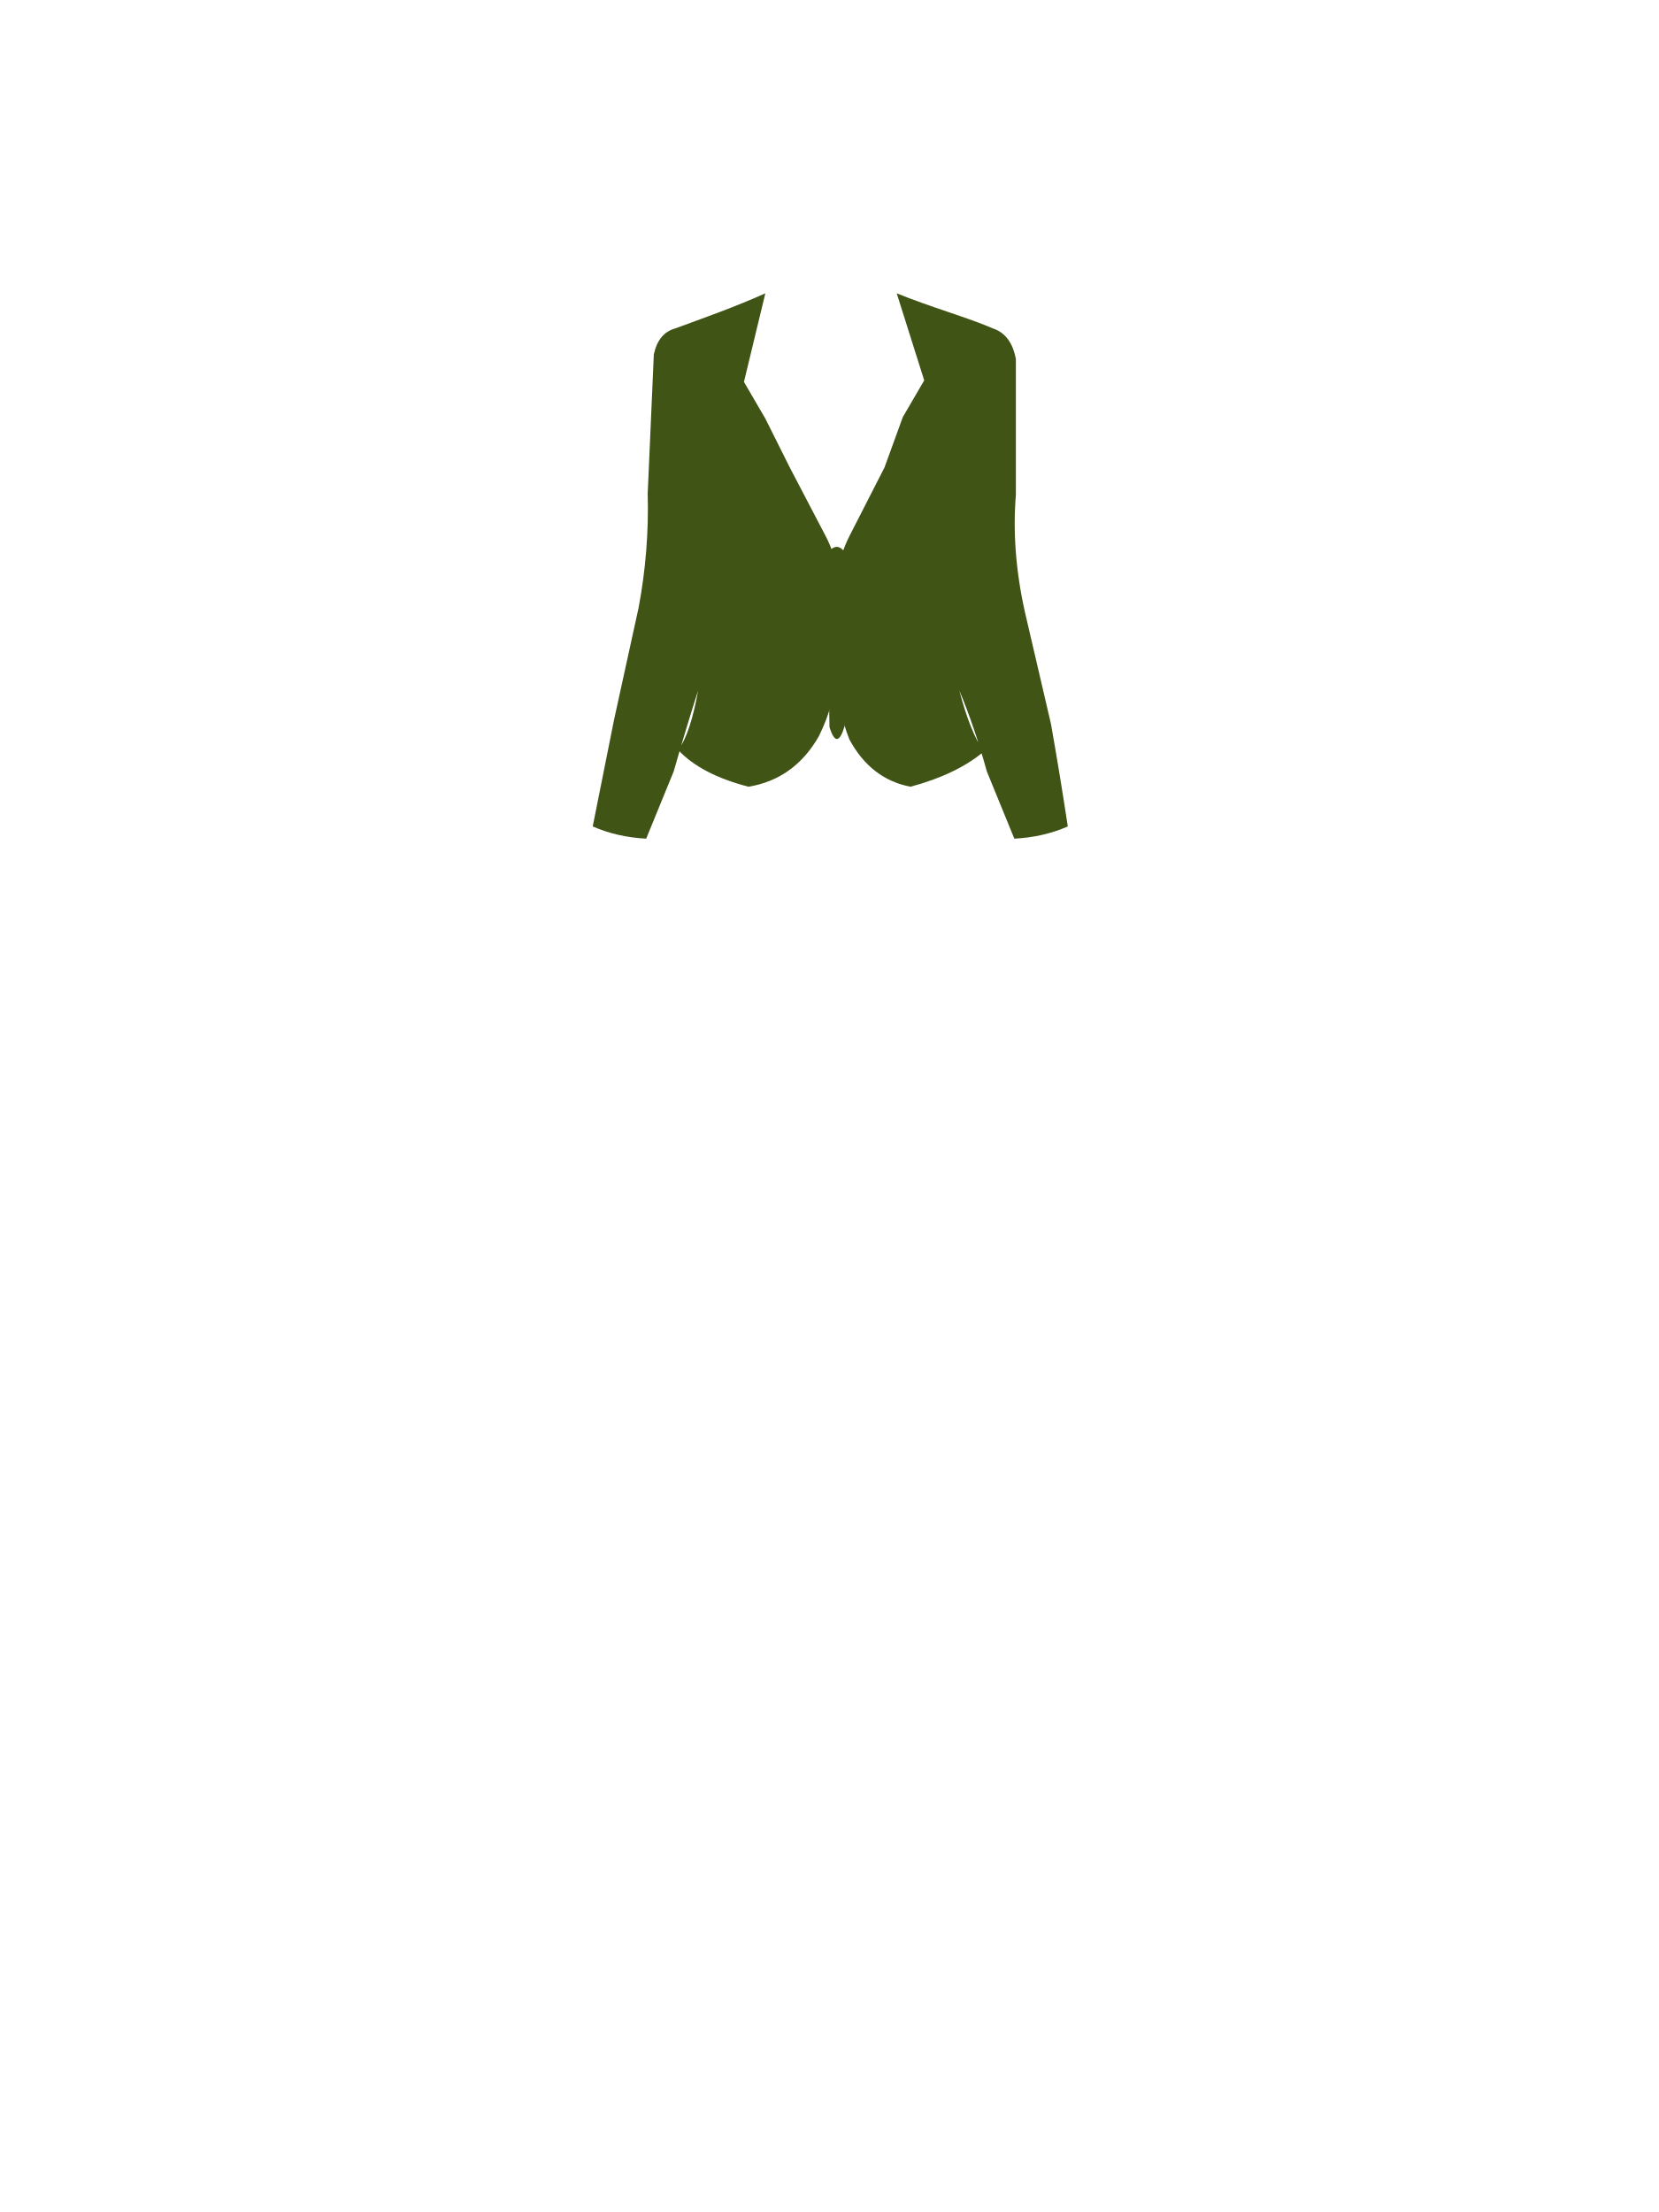
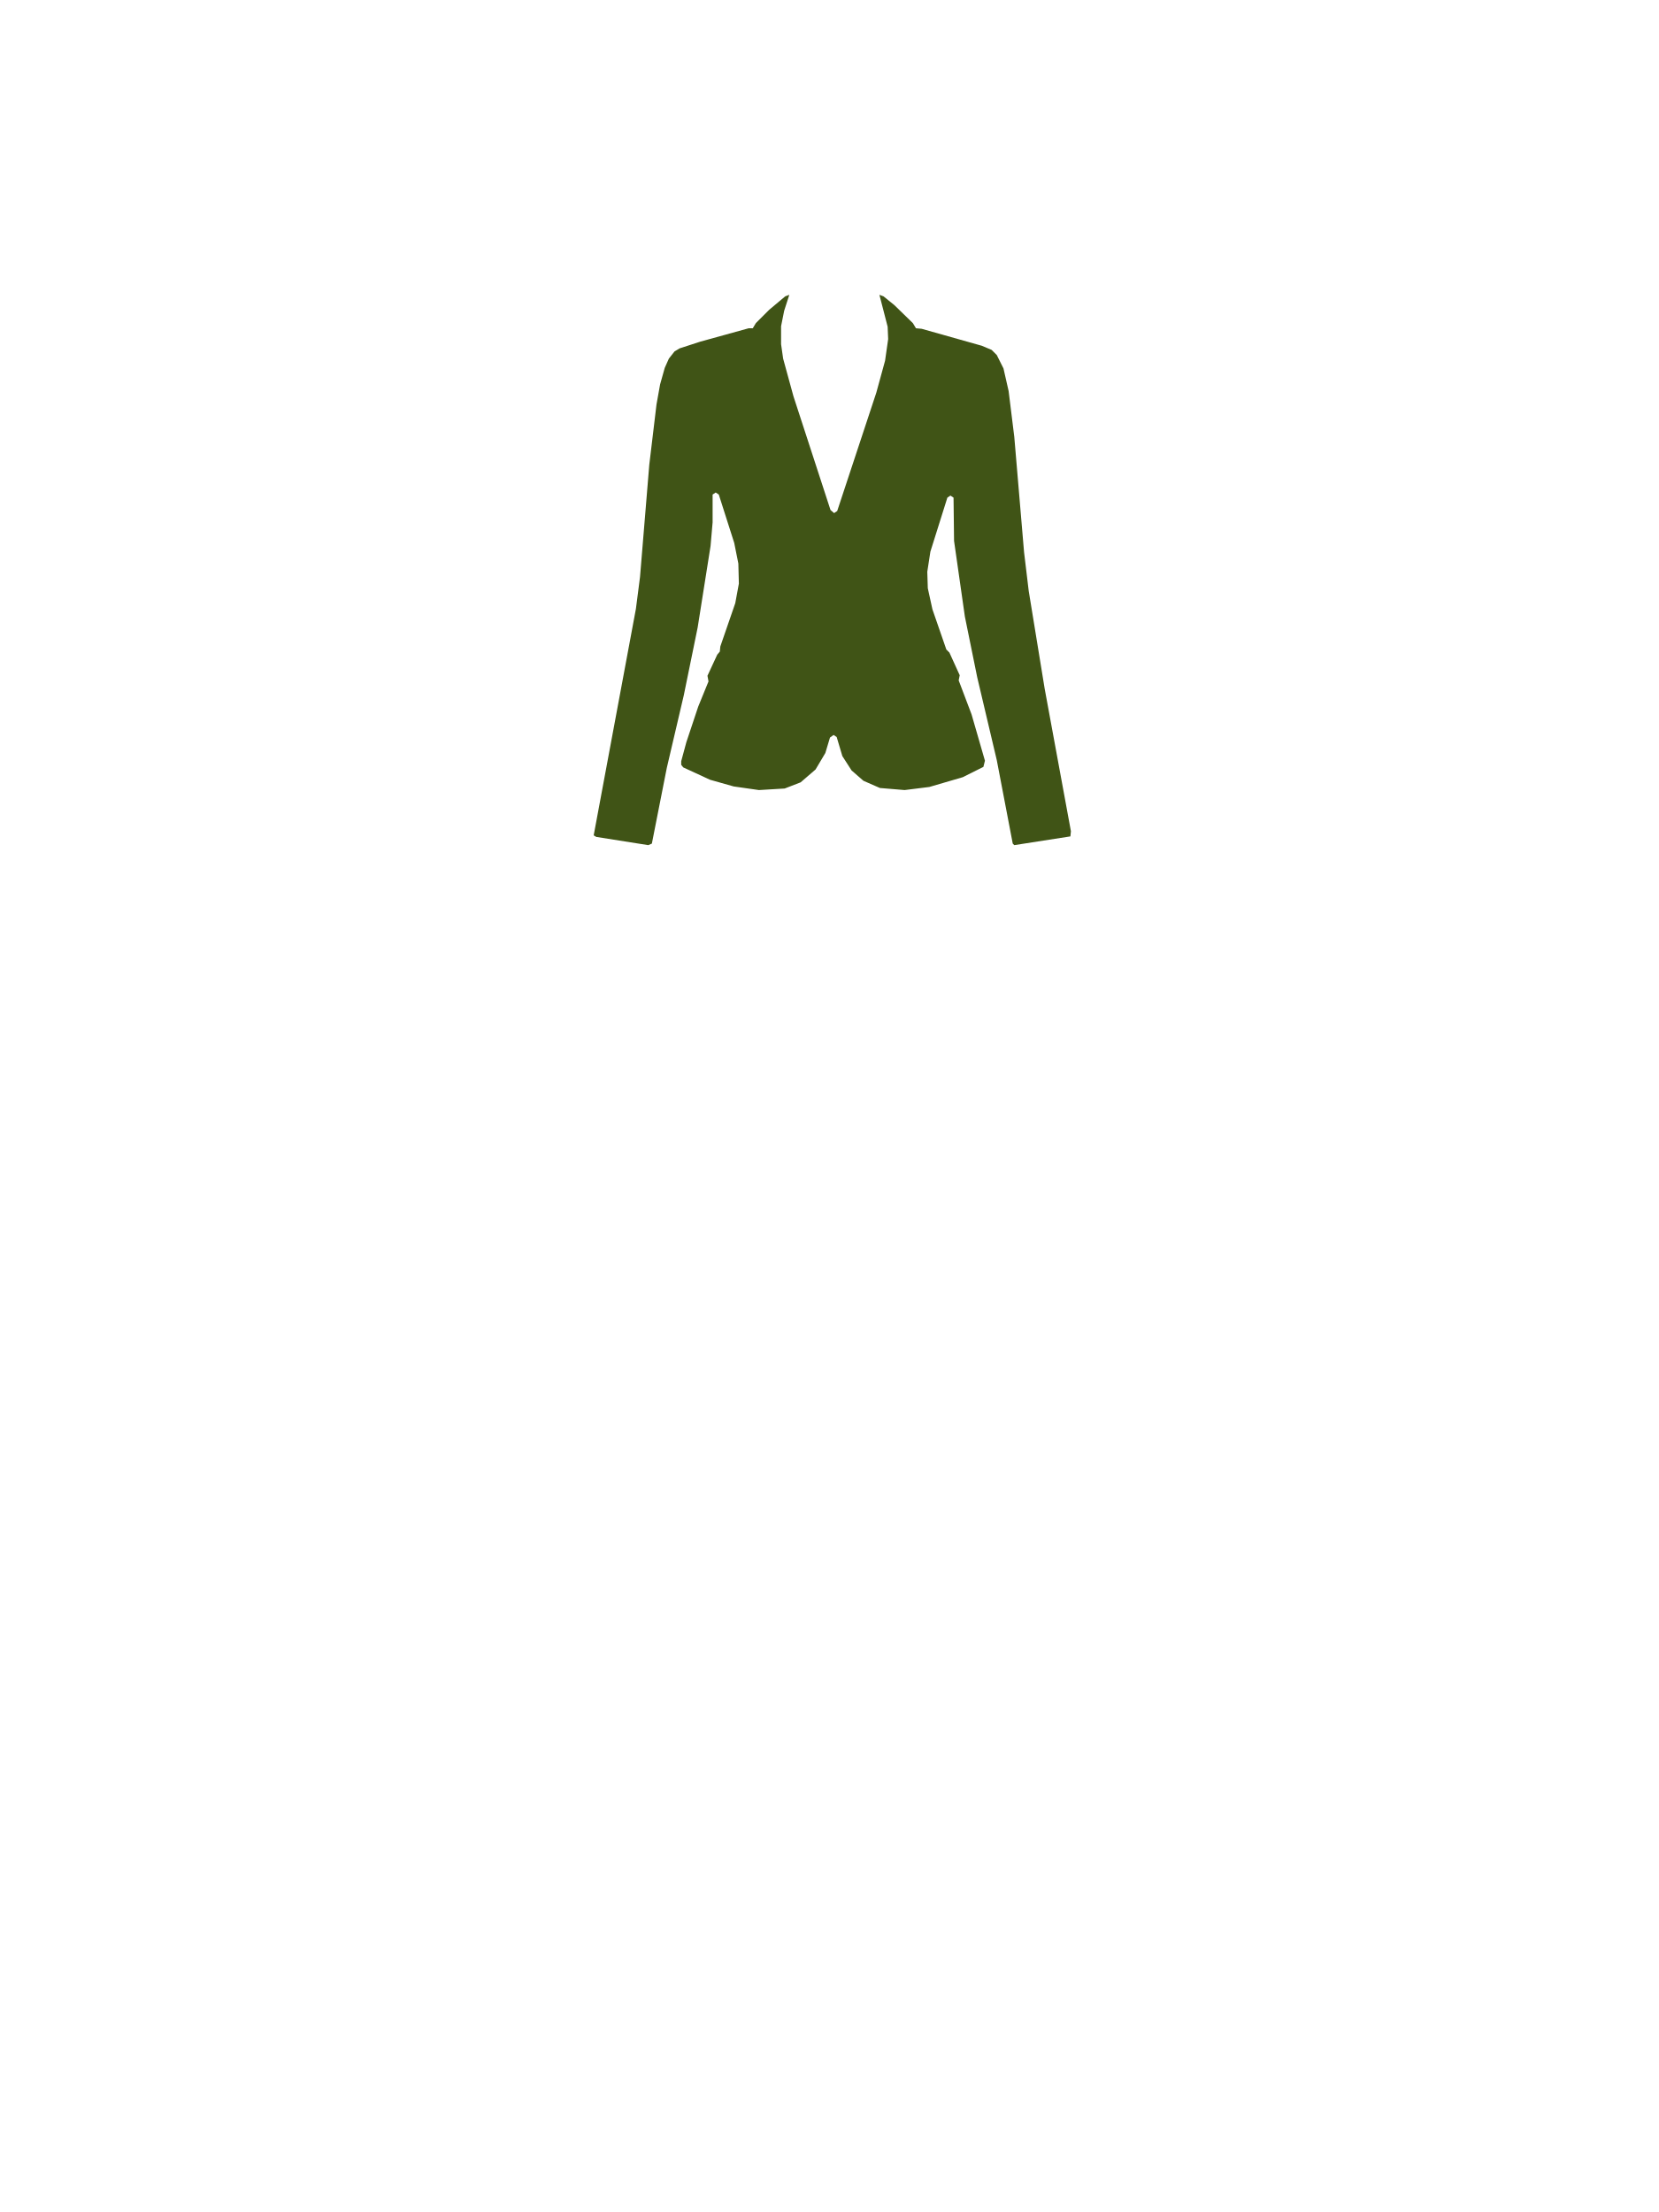
<svg xmlns="http://www.w3.org/2000/svg" width="1086" height="1448" viewBox="0 0 1086 1448">
-   <g fill="#405416">
-     <path d="M501 192 C481 201 461 208 442 215 Q431 218 428 232 L424 323 Q425 361 418 398 L402 471 Q394 511 388 541 Q404 548 423 549 L441 505 Q449 477 457 452 Q452 480 444 491 Q459 507 490 515 Q520 510 536 482 Q547 460 548 436 L548 376 Q547 363 540 350 L517 306 L501 274 L487 250 L501 192 Z" />
-     <path d="M587 192 C609 201 634 208 650 215 Q662 219 665 235 L665 324 Q662 361 671 401 L688 474 Q694 508 699 541 Q683 548 664 549 L646 505 Q638 476 628 452 Q635 479 644 492 Q626 507 596 515 Q570 510 556 484 Q548 464 548 440 L548 376 Q550 363 556 351 L579 306 L591 273 L605 249 L587 192 Z" />
-     <path d="M541 363 Q548 353 554 363 L553 475 Q548 492 543 476 Z" />
+   <g transform="translate(345.5 157.6) scale(.337)">
+     <path d="M285 215 L274 229 L266 247 L257 279 L250 318 L236 435 L218 653 L210 715 L128 1155 L133 1158 L234 1174 L241 1171 L270 1024 L303 883 L330 751 L355 593 L359 547 L359 493 L365 489 L371 493 L401 587 L409 627 L410 666 L403 704 L374 788 L373 798 L368 804 L349 845 L351 856 L331 905 L308 974 L298 1011 L298 1018 L302 1023 L354 1047 L400 1060 L449 1067 L499 1064 L530 1052 L559 1027 L578 995 L587 965 L594 960 L600 964 L611 1001 L629 1029 L652 1049 L684 1063 L732 1067 L780 1061 L845 1042 L885 1022 L888 1010 L862 920 L837 854 L839 844 L819 800 L813 794 L786 716 L777 675 L776 643 L782 604 L815 499 L821 495 L827 499 L828 583 L849 730 L873 848 L911 1009 L942 1171 L945 1174 L1054 1157 L1055 1147 L1004 870 L973 680 L964 605 L945 381 L934 292 L924 248 L911 222 L901 212 L882 204 L765 171 L754 170 L748 160 L712 125 L691 108 L683 105 L699 167 L700 191 L694 233 L677 295 L601 525 L595 529 L588 523 L516 302 L496 229 L492 201 L492 166 L498 136 L508 105 L500 108 L469 134 L443 160 L437 170 L429 170 L335 196 L295 209 Z" fill="#405416" />
  </g>
</svg>
